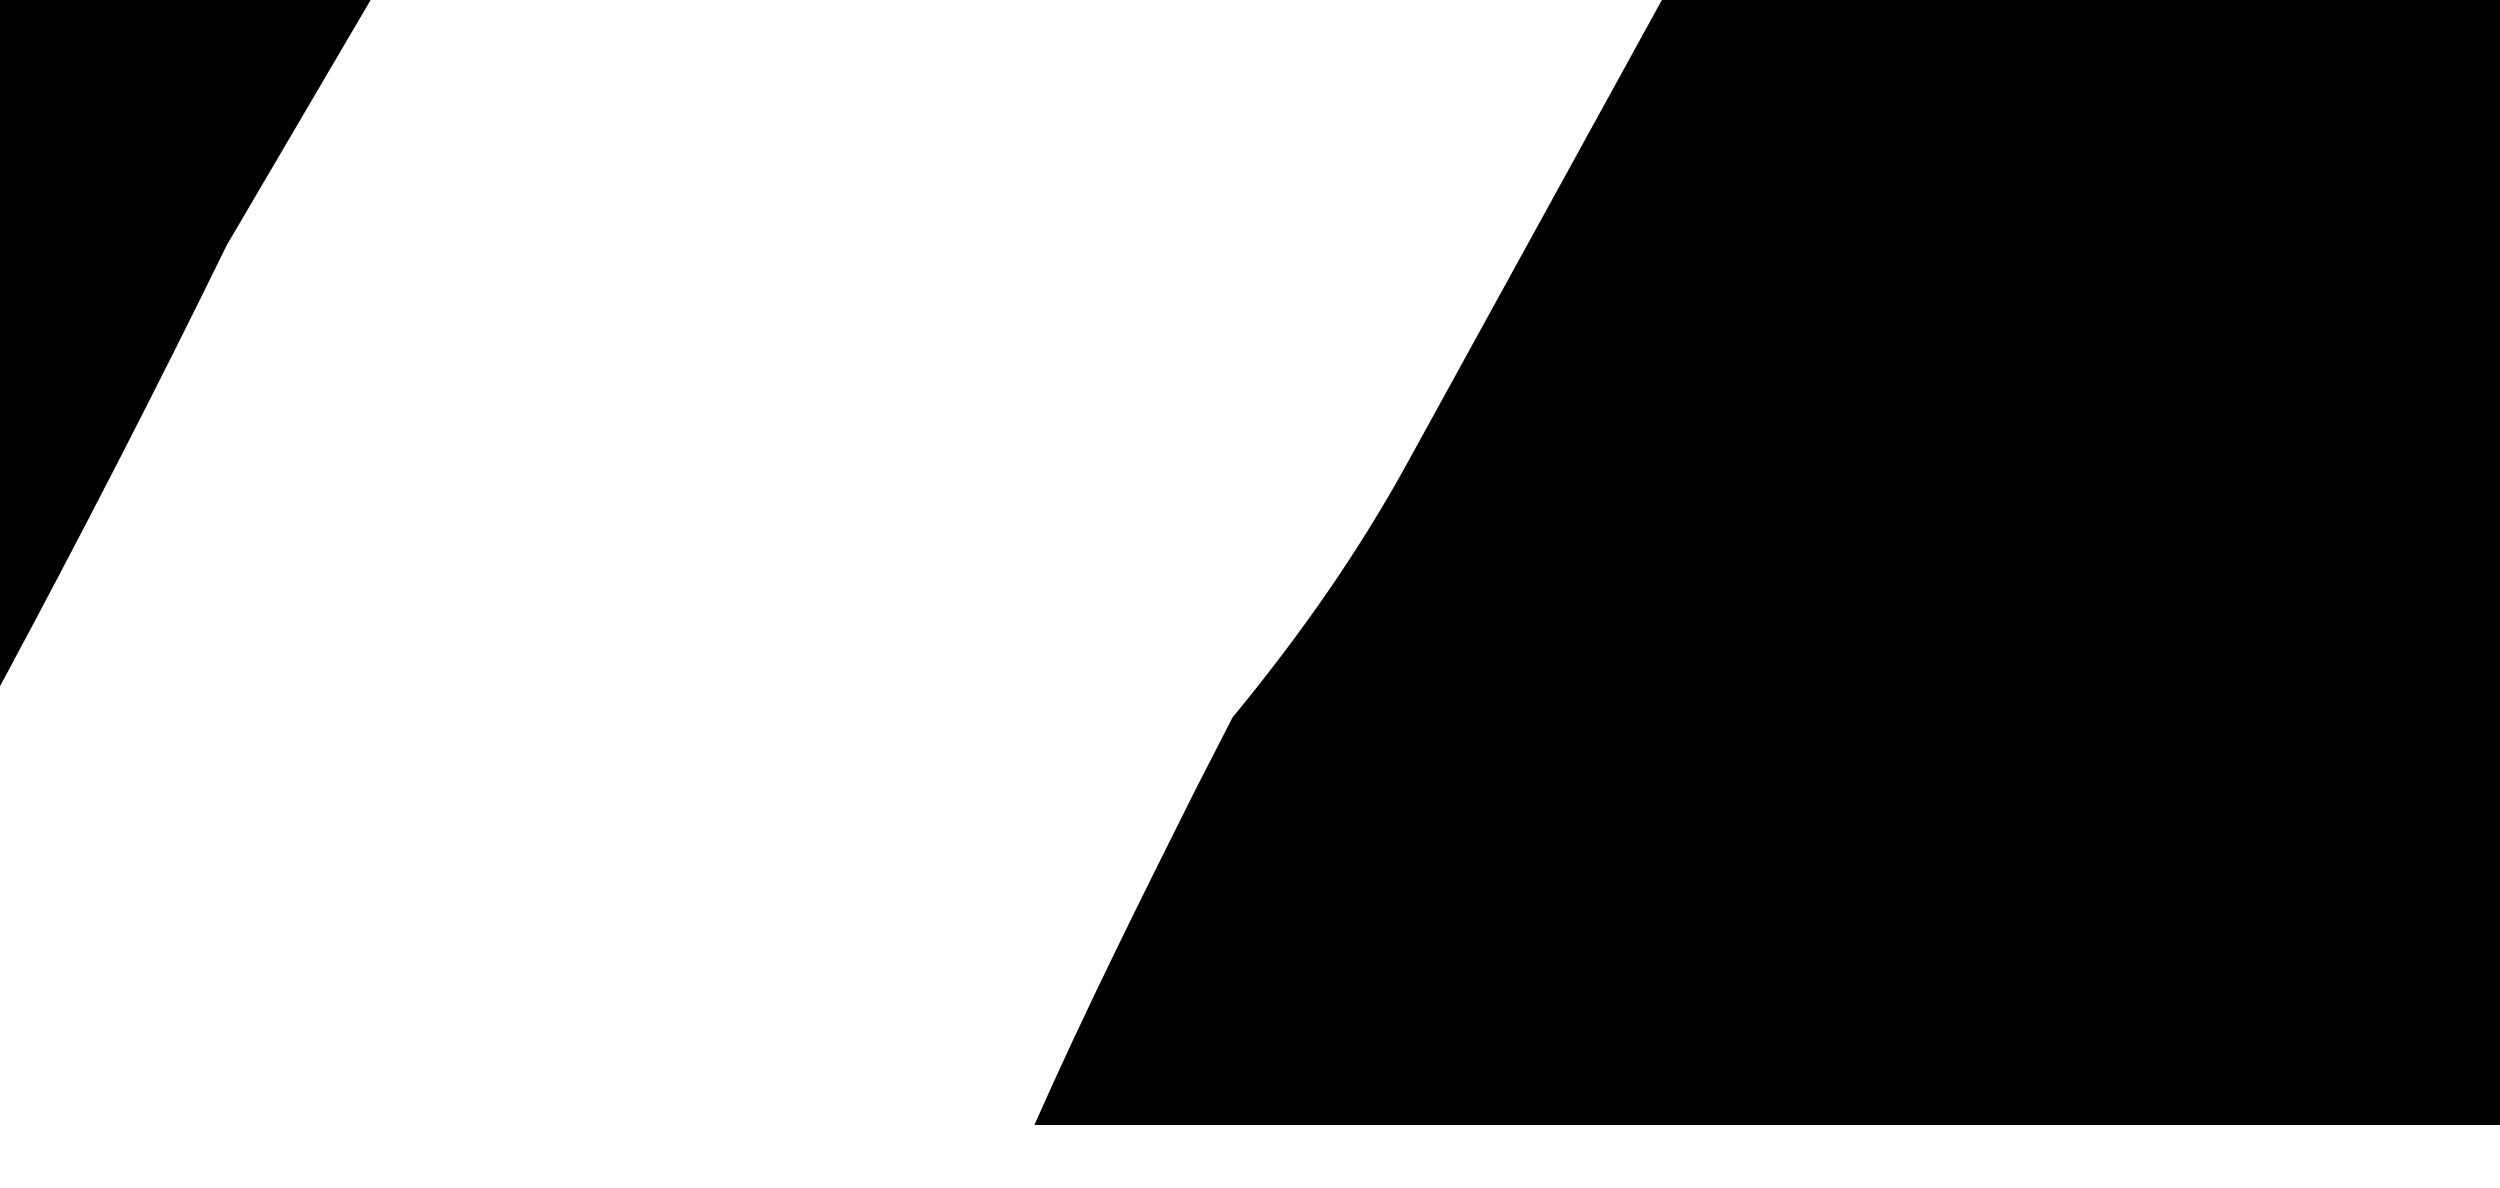
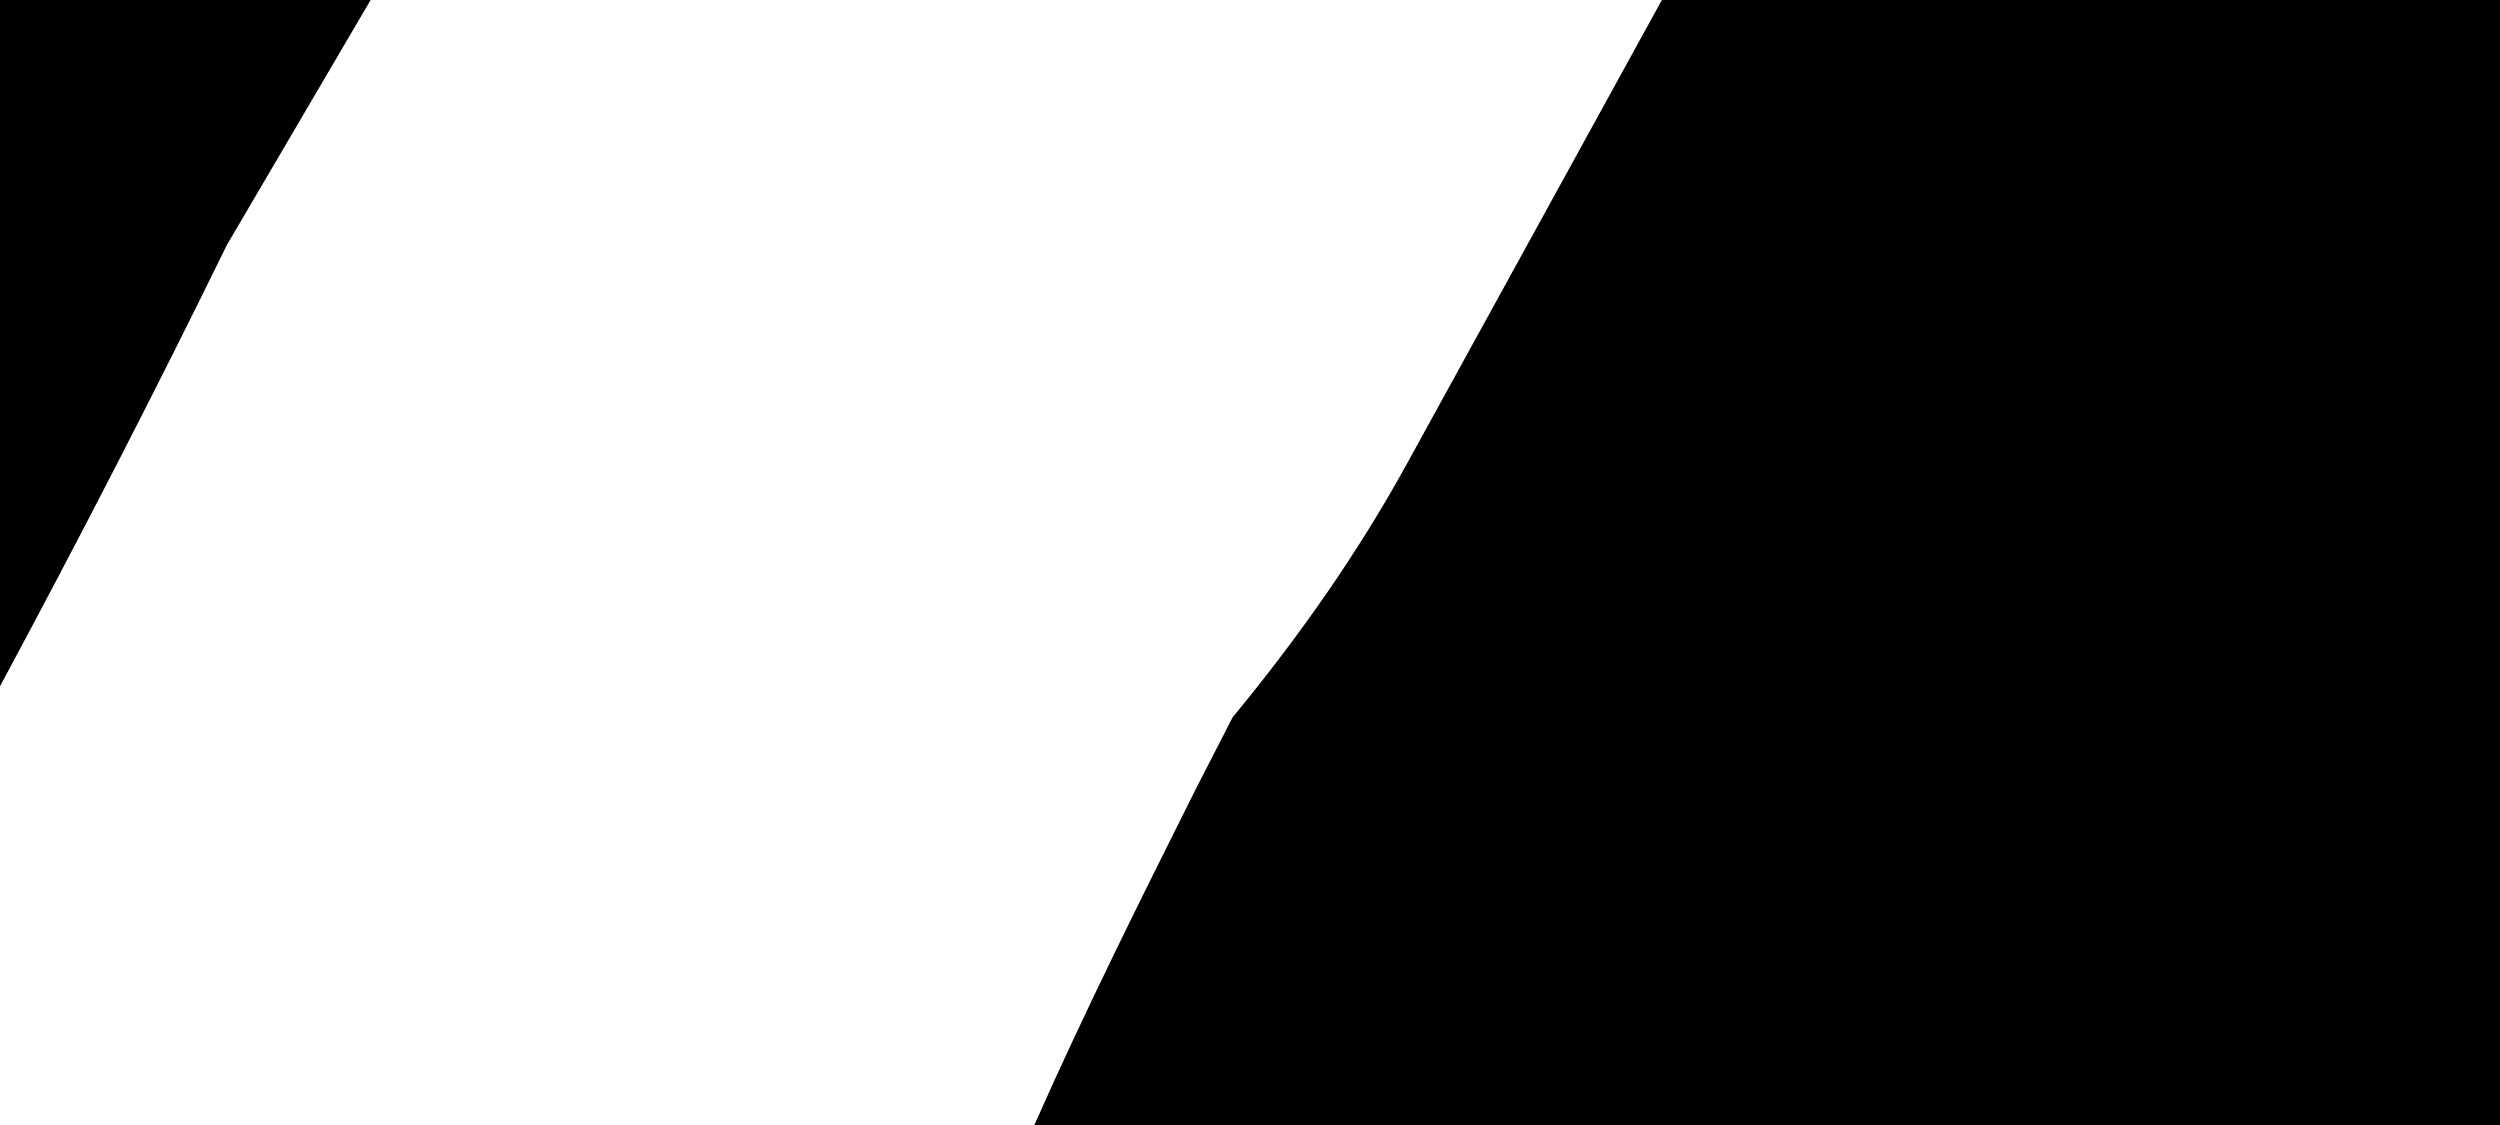
- <svg xmlns="http://www.w3.org/2000/svg" viewBox="0 0 400 190">
+ <svg xmlns="http://www.w3.org/2000/svg" viewBox="0 0 400 180">
  <defs />
  <g id="Layer_1">
    <path class="st90" d="M410 180V0H265.9L225 74.4c-7.5 13.6-16.6 26.8-27.8 40.4l-6 11.7c-8.7 17.4-17.7 35.4-25.7 53.5H410zM0 0v109.8C12.8 86 24.9 62.5 36.3 39.2L59.3 0H0z" />
  </g>
</svg>
